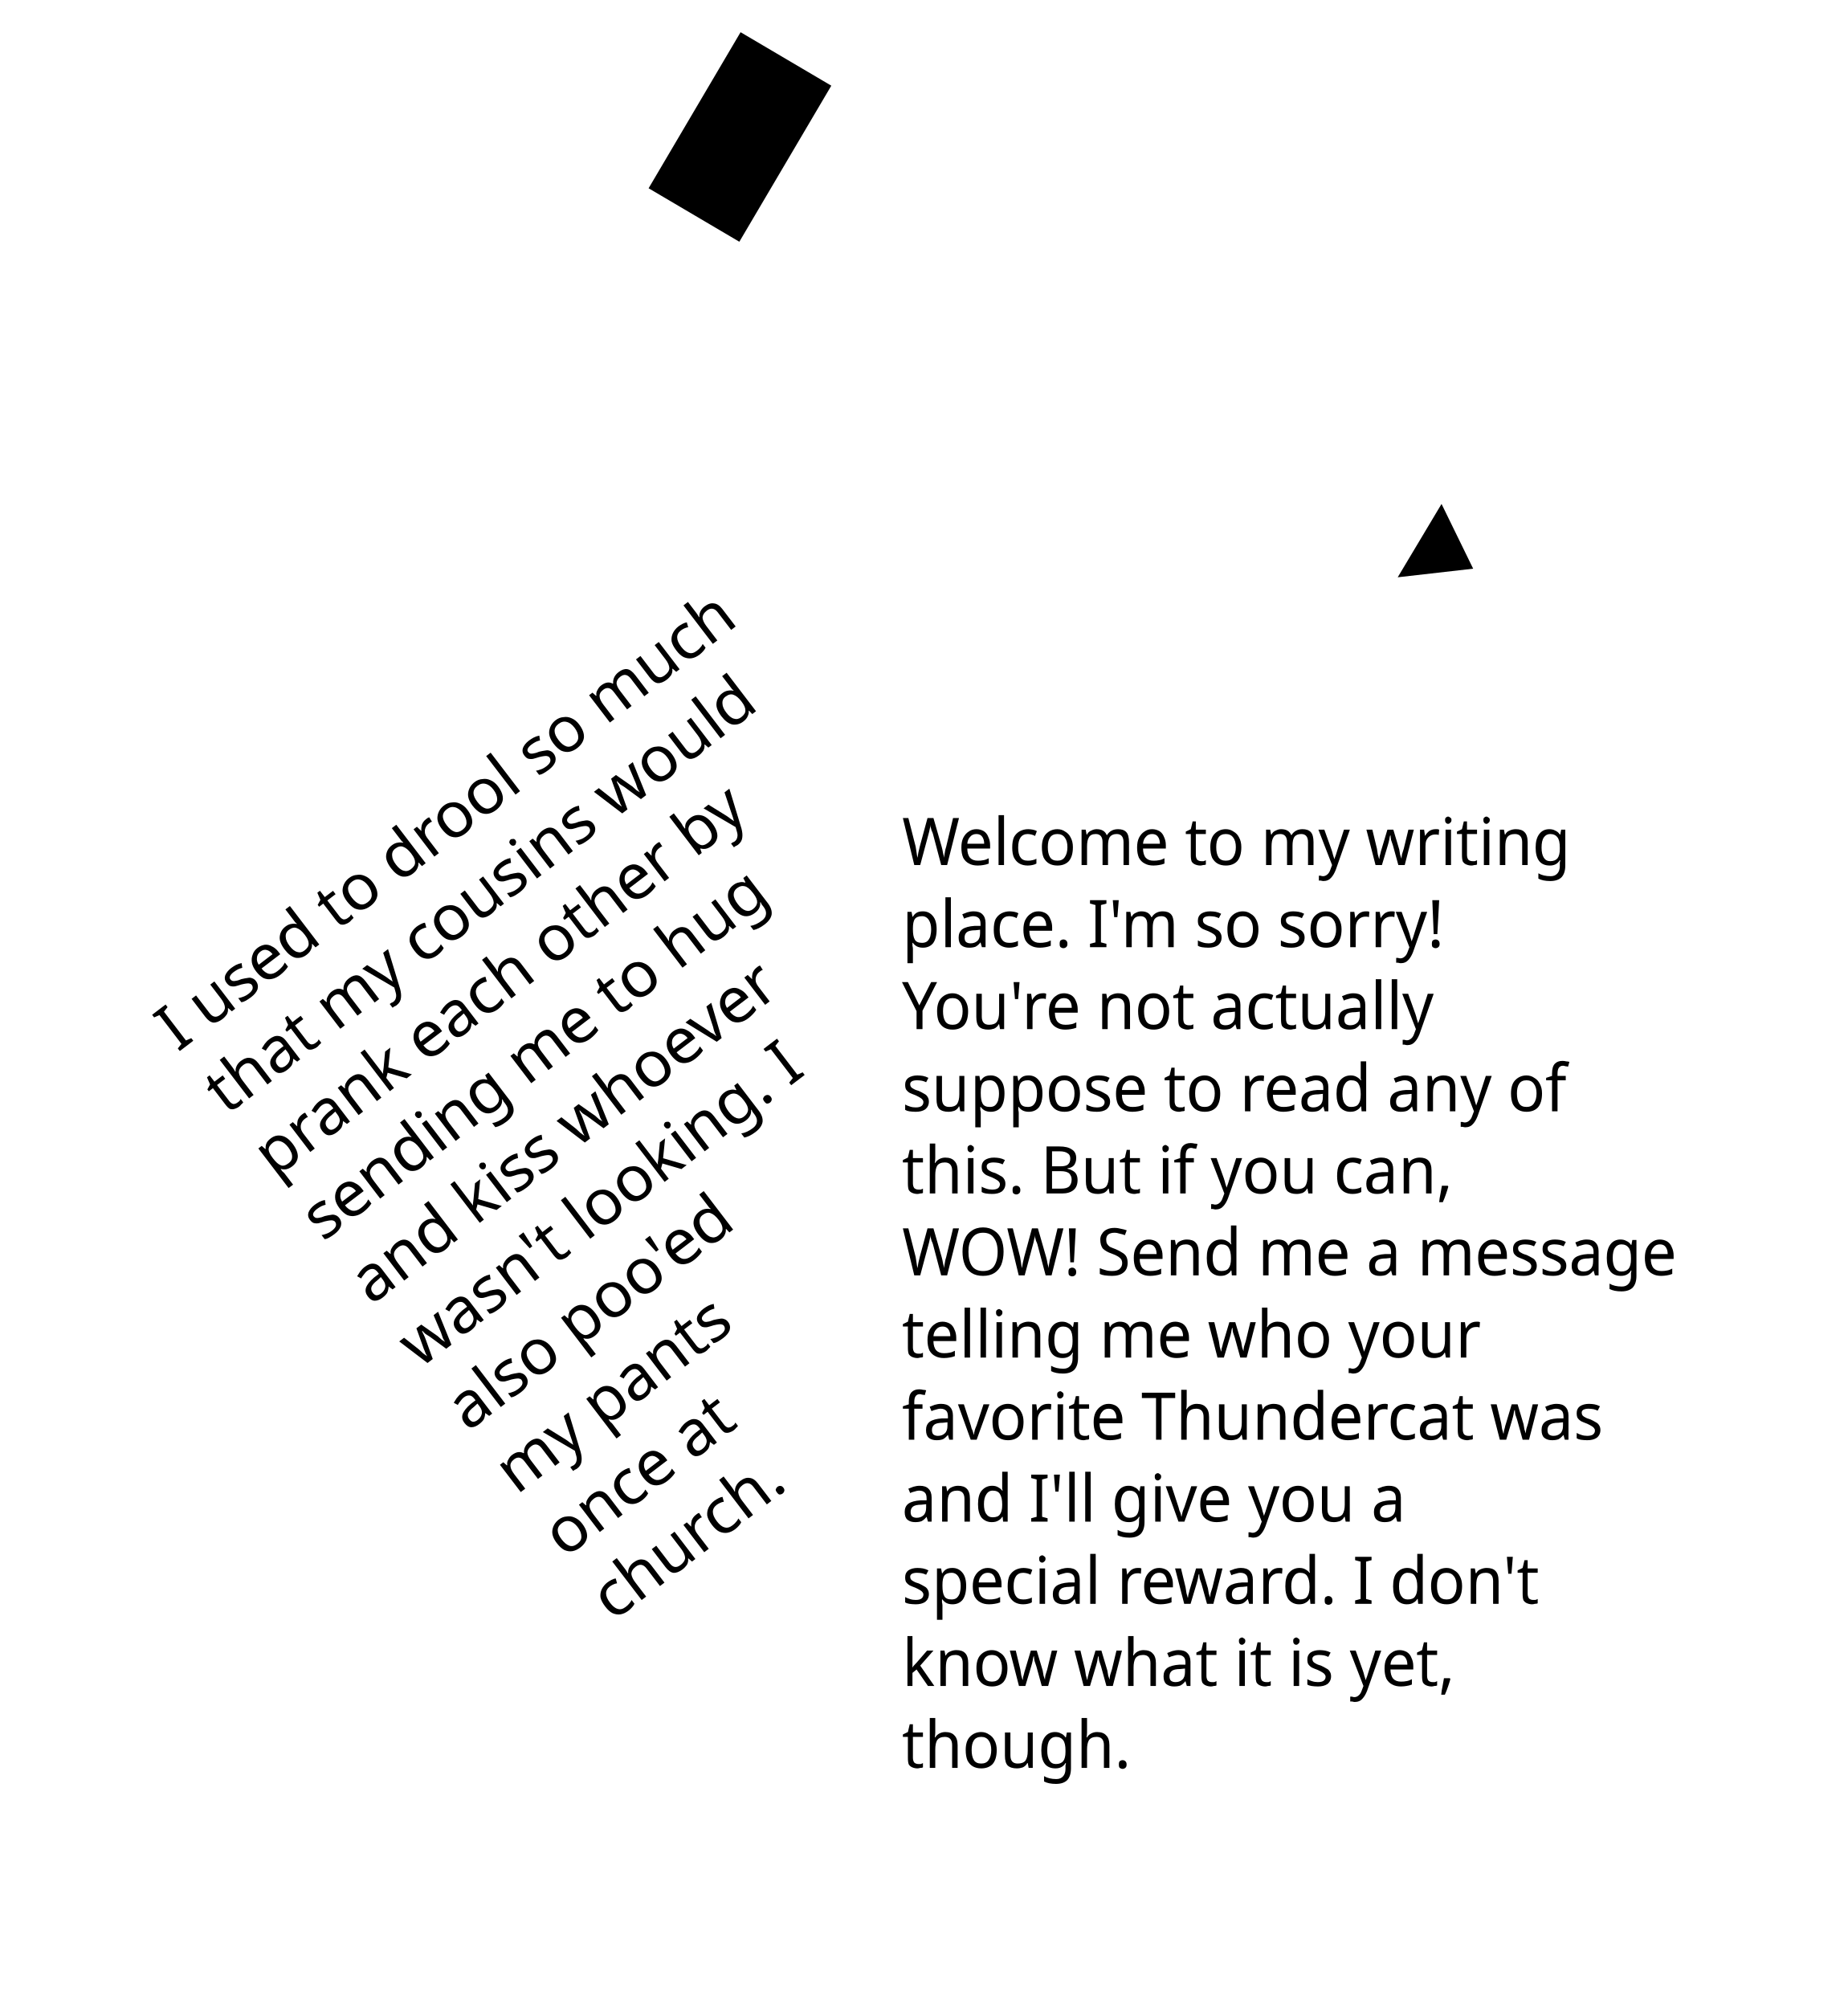
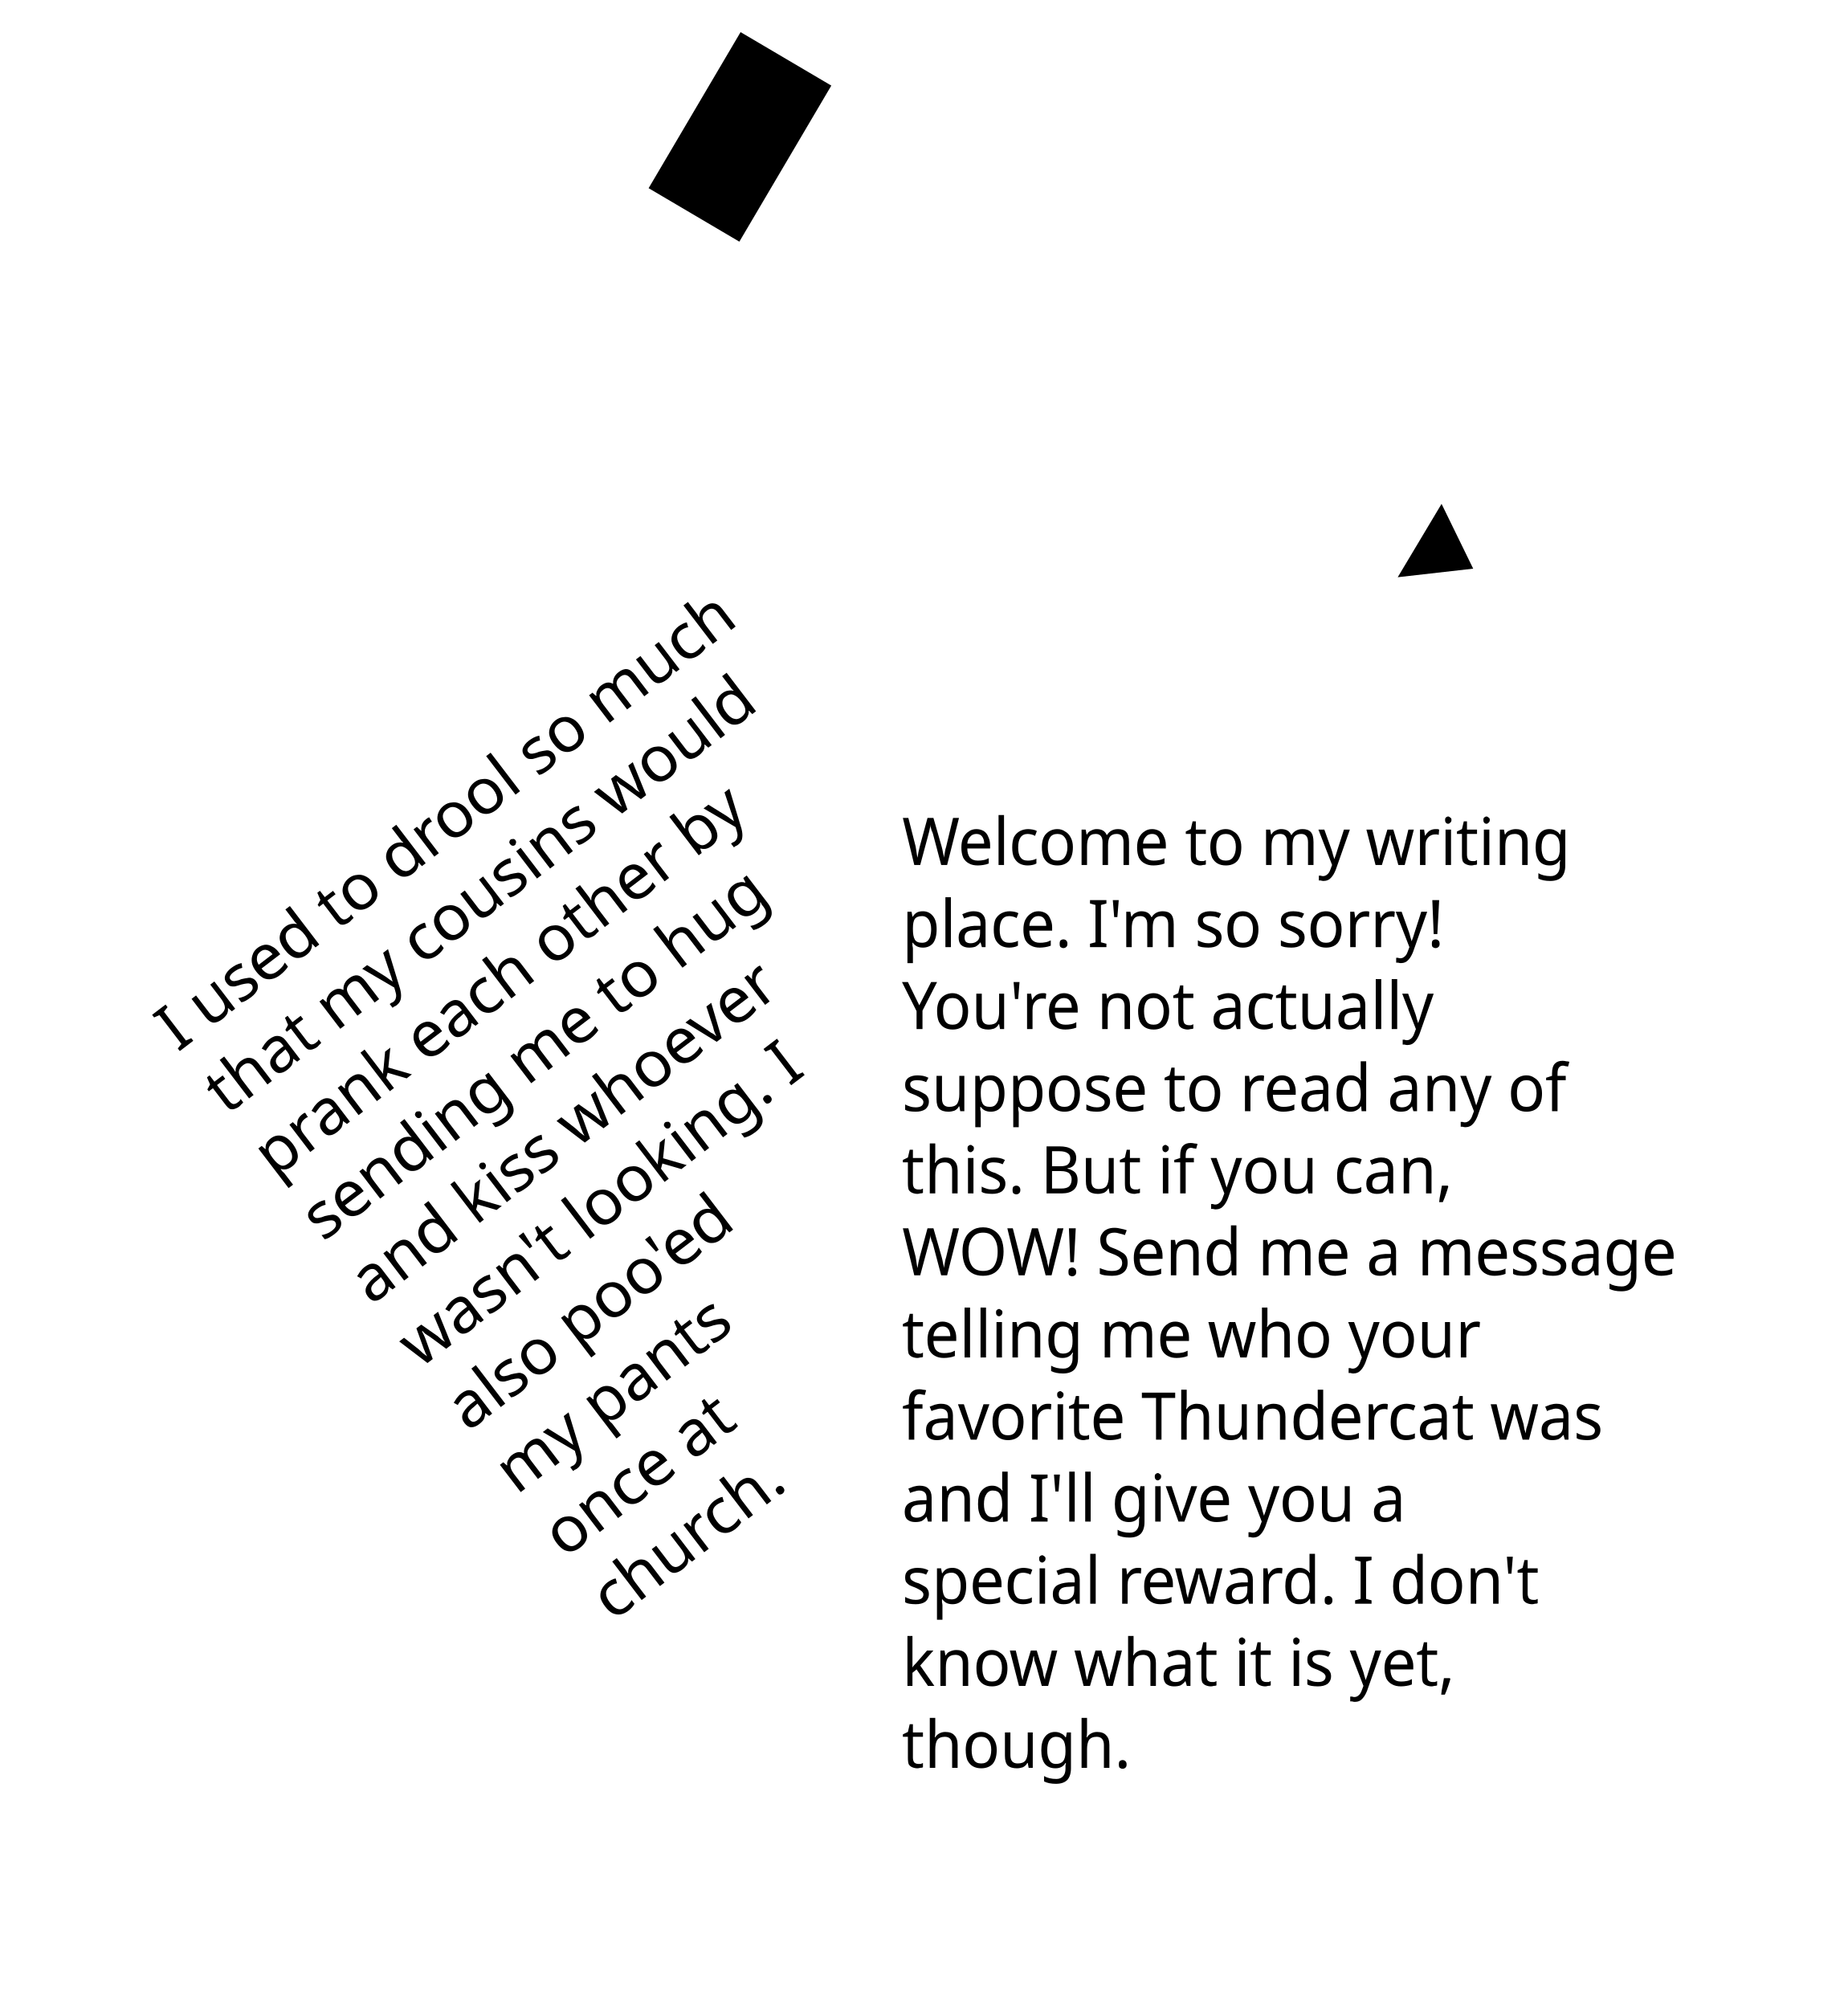
- <svg xmlns="http://www.w3.org/2000/svg" width="30mm" height="32.6mm" viewBox="0 0 30 32.6" version="1.1" id="svg8">
-   <defs id="defs2" />
-   <g id="layer1" transform="translate(0,-264.4)">
-     <flowRoot xml:space="preserve" id="flowRoot885" style="font-style:normal;font-variant:normal;font-weight:normal;font-stretch:normal;font-size:16px;line-height:1.25;font-family:sans-serif;-inkscape-font-specification:'sans-serif, Normal';font-variant-ligatures:normal;font-variant-caps:normal;font-variant-numeric:normal;font-feature-settings:normal;text-align:start;letter-spacing:0px;word-spacing:0px;writing-mode:lr-tb;text-anchor:start;fill:#000000;fill-opacity:1;stroke:none" transform="scale(0.2645833)">
-       <flowRegion id="flowRegion887" style="font-style:normal;font-variant:normal;font-weight:normal;font-stretch:normal;font-size:16px;font-family:sans-serif;-inkscape-font-specification:'sans-serif, Normal';font-variant-ligatures:normal;font-variant-caps:normal;font-variant-numeric:normal;font-feature-settings:normal;text-align:start;writing-mode:lr-tb;text-anchor:start">
-         <rect id="rect889" width="57.515" height="74.419" x="125.348" y="993.22" style="font-style:normal;font-variant:normal;font-weight:normal;font-stretch:normal;font-size:16px;font-family:sans-serif;-inkscape-font-specification:'sans-serif, Normal';font-variant-ligatures:normal;font-variant-caps:normal;font-variant-numeric:normal;font-feature-settings:normal;text-align:start;writing-mode:lr-tb;text-anchor:start" />
-       </flowRegion>
-       <flowPara id="flowPara893" />
-     </flowRoot>
-     <g id="g1299" transform="translate(-10.82231,2.681363)">
-       <g id="g5342" transform="matrix(0.4886027,0,0,0.4886027,4.888145,151.1601)" style="stroke-opacity:1">
-         <rect style="fill:none;fill-opacity:1;fill-rule:evenodd;stroke-width:0.542;stroke-linecap:round;stroke-linejoin:round;stroke-miterlimit:4;stroke-dasharray:none;stroke-dashoffset:19.6;stroke-opacity:1;paint-order:normal" id="rect883" width="34.046" height="37.299" x="39.499" y="250.38" />
-         <text xml:space="preserve" style="font-style:normal;font-variant:normal;font-weight:normal;font-stretch:normal;font-size:2.117px;line-height:1.25;font-family:sans-serif;-inkscape-font-specification:'sans-serif, Normal';font-variant-ligatures:normal;font-variant-caps:normal;font-variant-numeric:normal;font-feature-settings:normal;text-align:start;letter-spacing:0px;word-spacing:0px;writing-mode:lr-tb;text-anchor:start;fill-opacity:1;stroke-width:0.03;stroke-opacity:1;stroke-miterlimit:4;stroke-dasharray:none;stroke-linecap:round" x="43.418" y="247.383" id="text897" transform="scale(0.9700587,1.030865)">
-           <tspan id="tspan923" x="43.418" y="247.383">Welcome to my writing</tspan>
-           <tspan id="tspan925" x="43.418" y="250.029">place. I'm so sorry!</tspan>
-           <tspan id="tspan927" x="43.418" y="252.675">You're not actually </tspan>
-           <tspan id="tspan929" x="43.418" y="255.321">suppose to read any of</tspan>
-           <tspan id="tspan931" x="43.418" y="257.966">this. But if you can, </tspan>
-           <tspan id="tspan933" x="43.418" y="260.612">WOW! Send me a message </tspan>
-           <tspan id="tspan935" x="43.418" y="263.258">telling me who your </tspan>
-           <tspan id="tspan937" x="43.418" y="265.904">favorite Thundercat was </tspan>
-           <tspan id="tspan939" x="43.418" y="268.55">and I'll give you a </tspan>
-           <tspan id="tspan941" x="43.418" y="271.196">special reward. I don't </tspan>
-           <tspan id="tspan943" x="43.418" y="273.841">know what it is yet, </tspan>
-           <tspan id="tspan945" x="43.418" y="276.487">though.</tspan>
-         </text>
-         <g transform="rotate(-87.68285,60.31088,245.5243)" id="g941" style="stroke-width:0.542;stroke-linecap:round;stroke-miterlimit:4;stroke-dasharray:none;stroke-opacity:1">
-           <g id="g949" transform="translate(2.645834,-7.408334)" style="stroke-width:0.542;stroke-linecap:round;stroke-miterlimit:4;stroke-dasharray:none;stroke-opacity:1">
-             <path id="path951" d="m 63.213,251.232 -5.163,2.474 -1.054,-5.807 z" style="fill:none;fill-opacity:1;fill-rule:evenodd;stroke-width:0.542;stroke-linecap:round;stroke-linejoin:round;stroke-miterlimit:4;stroke-dasharray:none;stroke-dashoffset:19.6;stroke-opacity:1;paint-order:normal" transform="translate(1.1875e-7,-1.2916666e-6)" />
-             <rect style="fill:none;fill-opacity:1;fill-rule:evenodd;stroke-width:0.542;stroke-linecap:round;stroke-linejoin:round;stroke-miterlimit:4;stroke-dasharray:none;stroke-dashoffset:19.6;stroke-opacity:1;paint-order:normal" id="rect947" width="7.053" height="21.655" x="167.361" y="169.899" transform="rotate(28.19545)" />
-             <path style="fill-opacity:1;stroke-width:0.542;stroke-linecap:round;stroke-linejoin:miter;stroke-miterlimit:4;stroke-dasharray:none;stroke-opacity:1" d="m 58.05,253.706 v 0 0 l -0.387,-2.494 2.494,1.357 z" id="path954" />
-             <rect style="fill-opacity:1;fill-rule:evenodd;stroke-width:0.542;stroke-linecap:round;stroke-linejoin:round;stroke-miterlimit:4;stroke-dasharray:none;stroke-dashoffset:19.6;stroke-opacity:1;paint-order:normal" id="rect956" width="6.019" height="3.5" x="168.011" y="166.15" ry="0" transform="rotate(28.19545)" />
-             <path style="fill-opacity:1;stroke-width:0.542;stroke-linecap:round;stroke-linejoin:miter;stroke-miterlimit:4;stroke-dasharray:none;stroke-opacity:1" d="m 68.639,233.16 -7.54,14.065" id="path963" />
-           </g>
-         </g>
-         <path style="fill:none;stroke-width:0.542;stroke-linecap:round;stroke-linejoin:round;stroke-miterlimit:4;stroke-dasharray:none;stroke-opacity:1" d="m 12.145,259.898 27.521,-20.686 8.388,11.138 -8.556,0.031 v 37.299 l 5.741,0.04 -7.64,5.276 z" id="path979" />
-         <text xml:space="preserve" style="font-style:normal;font-variant:normal;font-weight:normal;font-stretch:normal;font-size:2.117px;line-height:1.25;font-family:sans-serif;-inkscape-font-specification:'sans-serif, Normal';font-variant-ligatures:normal;font-variant-caps:normal;font-variant-numeric:normal;font-feature-settings:normal;text-align:start;letter-spacing:0px;word-spacing:0px;writing-mode:lr-tb;text-anchor:start;fill-opacity:1;stroke-width:0.03;stroke-miterlimit:4;stroke-dasharray:none;stroke-opacity:1;stroke-linecap:round" x="-144.218" y="218.581" id="text983" transform="rotate(-37.37122)">
-           <tspan id="tspan985" x="-144.218" y="218.581" style="stroke-width:0.03;stroke-miterlimit:4;stroke-dasharray:none;stroke-opacity:1;stroke-linecap:round">I used to drool so much</tspan>
-           <tspan id="tspan987" x="-144.218" y="221.227" style="stroke-width:0.03;stroke-miterlimit:4;stroke-dasharray:none;stroke-opacity:1;stroke-linecap:round">that my cousins would</tspan>
-           <tspan id="tspan989" x="-144.218" y="223.872" style="stroke-width:0.03;stroke-miterlimit:4;stroke-dasharray:none;stroke-opacity:1;stroke-linecap:round">prank each other by</tspan>
-           <tspan id="tspan983" x="-144.218" y="226.518" style="stroke-width:0.03;stroke-miterlimit:4;stroke-dasharray:none;stroke-opacity:1;stroke-linecap:round">sending me to hug</tspan>
-           <tspan id="tspan992" x="-144.218" y="229.164" style="stroke-width:0.03;stroke-miterlimit:4;stroke-dasharray:none;stroke-opacity:1;stroke-linecap:round">and kiss whoever </tspan>
-           <tspan id="tspan995" x="-144.218" y="231.81" style="stroke-width:0.03;stroke-miterlimit:4;stroke-dasharray:none;stroke-opacity:1;stroke-linecap:round">wasn't looking. I</tspan>
-           <tspan id="tspan1000" x="-144.218" y="234.456" style="stroke-width:0.03;stroke-miterlimit:4;stroke-dasharray:none;stroke-opacity:1;stroke-linecap:round">also poo'ed</tspan>
-           <tspan id="tspan997" x="-144.218" y="237.102" style="stroke-width:0.03;stroke-miterlimit:4;stroke-dasharray:none;stroke-opacity:1;stroke-linecap:round">my pants </tspan>
-           <tspan id="tspan1002" x="-144.218" y="239.747" style="stroke-width:0.03;stroke-miterlimit:4;stroke-dasharray:none;stroke-opacity:1;stroke-linecap:round">once at </tspan>
-           <tspan id="tspan1004" x="-144.218" y="242.393" style="stroke-width:0.03;stroke-miterlimit:4;stroke-dasharray:none;stroke-opacity:1;stroke-linecap:round">church.</tspan>
-         </text>
-       </g>
+ <svg xmlns="http://www.w3.org/2000/svg" width="30mm" height="123.213" viewBox="0 0 30 32.6">
+   <g style="stroke-opacity:1">
+     <path style="fill:none;fill-opacity:1;fill-rule:evenodd;stroke-width:.542;stroke-linecap:round;stroke-linejoin:round;stroke-miterlimit:4;stroke-dasharray:none;stroke-dashoffset:19.6;stroke-opacity:1;paint-order:normal" d="M39.499 250.38h34.046v37.299H39.499z" transform="translate(-5.934 -110.559) scale(.4886)" />
+     <text xml:space="preserve" style="font-style:normal;font-variant:normal;font-weight:400;font-stretch:normal;font-size:2.117px;line-height:1.25;font-family:sans-serif;-inkscape-font-specification:'sans-serif, Normal';font-variant-ligatures:normal;font-variant-caps:normal;font-variant-numeric:normal;font-feature-settings:normal;text-align:start;letter-spacing:0;word-spacing:0;writing-mode:lr-tb;text-anchor:start;fill-opacity:1;stroke-width:.03;stroke-opacity:1;stroke-miterlimit:4;stroke-dasharray:none;stroke-linecap:round" x="43.418" y="247.383" transform="matrix(.47397 0 0 .50368 -5.934 -110.559)">
+       <tspan x="43.418" y="247.383">Welcome to my writing</tspan>
+       <tspan x="43.418" y="250.029">place. I'm so sorry!</tspan>
+       <tspan x="43.418" y="252.675">You're not actually </tspan>
+       <tspan x="43.418" y="255.321">suppose to read any of</tspan>
+       <tspan x="43.418" y="257.966">this. But if you can, </tspan>
+       <tspan x="43.418" y="260.612">WOW! Send me a message </tspan>
+       <tspan x="43.418" y="263.258">telling me who your </tspan>
+       <tspan x="43.418" y="265.904">favorite Thundercat was </tspan>
+       <tspan x="43.418" y="268.55">and I'll give you a </tspan>
+       <tspan x="43.418" y="271.196">special reward. I don't </tspan>
+       <tspan x="43.418" y="273.841">know what it is yet, </tspan>
+       <tspan x="43.418" y="276.487">though.</tspan>
+     </text>
+     <g transform="rotate(-87.683 -33.591 68.91) scale(.4886)" style="stroke-width:.542;stroke-linecap:round;stroke-miterlimit:4;stroke-dasharray:none;stroke-opacity:1">
+       <path d="m63.213 251.232-5.163 2.474-1.053-5.807z" style="fill:none;fill-opacity:1;fill-rule:evenodd;stroke-width:.542;stroke-linecap:round;stroke-linejoin:round;stroke-miterlimit:4;stroke-dasharray:none;stroke-dashoffset:19.6;stroke-opacity:1;paint-order:normal" />
+       <path style="fill:none;fill-opacity:1;fill-rule:evenodd;stroke-width:.542;stroke-linecap:round;stroke-linejoin:round;stroke-miterlimit:4;stroke-dasharray:none;stroke-dashoffset:19.6;stroke-opacity:1;paint-order:normal" transform="rotate(28.195)" d="M167.361 169.899h7.053v21.655h-7.053z" />
+       <path style="fill-opacity:1;stroke-width:.542;stroke-linecap:round;stroke-linejoin:miter;stroke-miterlimit:4;stroke-dasharray:none;stroke-opacity:1" d="m58.05 253.706-.386-2.494 2.494 1.357z" />
+       <rect style="fill-opacity:1;fill-rule:evenodd;stroke-width:.542;stroke-linecap:round;stroke-linejoin:round;stroke-miterlimit:4;stroke-dasharray:none;stroke-dashoffset:19.6;stroke-opacity:1;paint-order:normal" width="6.019" height="3.5" x="168.011" y="166.15" ry="0" transform="rotate(28.195)" />
+       <path style="fill-opacity:1;stroke-width:.542;stroke-linecap:round;stroke-linejoin:miter;stroke-miterlimit:4;stroke-dasharray:none;stroke-opacity:1" d="m68.639 233.16-7.54 14.064" />
    </g>
+     <path style="fill:none;stroke-width:.542;stroke-linecap:round;stroke-linejoin:round;stroke-miterlimit:4;stroke-dasharray:none;stroke-opacity:1" d="m12.145 259.898 27.522-20.686 8.387 11.137-8.555.031v37.299l5.74.04-7.64 5.277z" transform="translate(-5.934 -110.559) scale(.4886)" />
+     <text xml:space="preserve" style="font-style:normal;font-variant:normal;font-weight:400;font-stretch:normal;font-size:2.117px;line-height:1.25;font-family:sans-serif;-inkscape-font-specification:'sans-serif, Normal';font-variant-ligatures:normal;font-variant-caps:normal;font-variant-numeric:normal;font-feature-settings:normal;text-align:start;letter-spacing:0;word-spacing:0;writing-mode:lr-tb;text-anchor:start;fill-opacity:1;stroke-width:.03;stroke-miterlimit:4;stroke-dasharray:none;stroke-opacity:1;stroke-linecap:round" x="-144.218" y="218.581" transform="rotate(-37.371 -166.417 -46.506) scale(.4886)">
+       <tspan x="-144.218" y="218.581" style="stroke-width:.03;stroke-miterlimit:4;stroke-dasharray:none;stroke-opacity:1;stroke-linecap:round">I used to drool so much</tspan>
+       <tspan x="-144.218" y="221.227" style="stroke-width:.03;stroke-miterlimit:4;stroke-dasharray:none;stroke-opacity:1;stroke-linecap:round">that my cousins would</tspan>
+       <tspan x="-144.218" y="223.872" style="stroke-width:.03;stroke-miterlimit:4;stroke-dasharray:none;stroke-opacity:1;stroke-linecap:round">prank each other by</tspan>
+       <tspan x="-144.218" y="226.518" style="stroke-width:.03;stroke-miterlimit:4;stroke-dasharray:none;stroke-opacity:1;stroke-linecap:round">sending me to hug</tspan>
+       <tspan x="-144.218" y="229.164" style="stroke-width:.03;stroke-miterlimit:4;stroke-dasharray:none;stroke-opacity:1;stroke-linecap:round">and kiss whoever </tspan>
+       <tspan x="-144.218" y="231.81" style="stroke-width:.03;stroke-miterlimit:4;stroke-dasharray:none;stroke-opacity:1;stroke-linecap:round">wasn't looking. I</tspan>
+       <tspan x="-144.218" y="234.456" style="stroke-width:.03;stroke-miterlimit:4;stroke-dasharray:none;stroke-opacity:1;stroke-linecap:round">also poo'ed</tspan>
+       <tspan x="-144.218" y="237.102" style="stroke-width:.03;stroke-miterlimit:4;stroke-dasharray:none;stroke-opacity:1;stroke-linecap:round">my pants </tspan>
+       <tspan x="-144.218" y="239.747" style="stroke-width:.03;stroke-miterlimit:4;stroke-dasharray:none;stroke-opacity:1;stroke-linecap:round">once at </tspan>
+       <tspan x="-144.218" y="242.393" style="stroke-width:.03;stroke-miterlimit:4;stroke-dasharray:none;stroke-opacity:1;stroke-linecap:round">church.</tspan>
+     </text>
  </g>
</svg>
